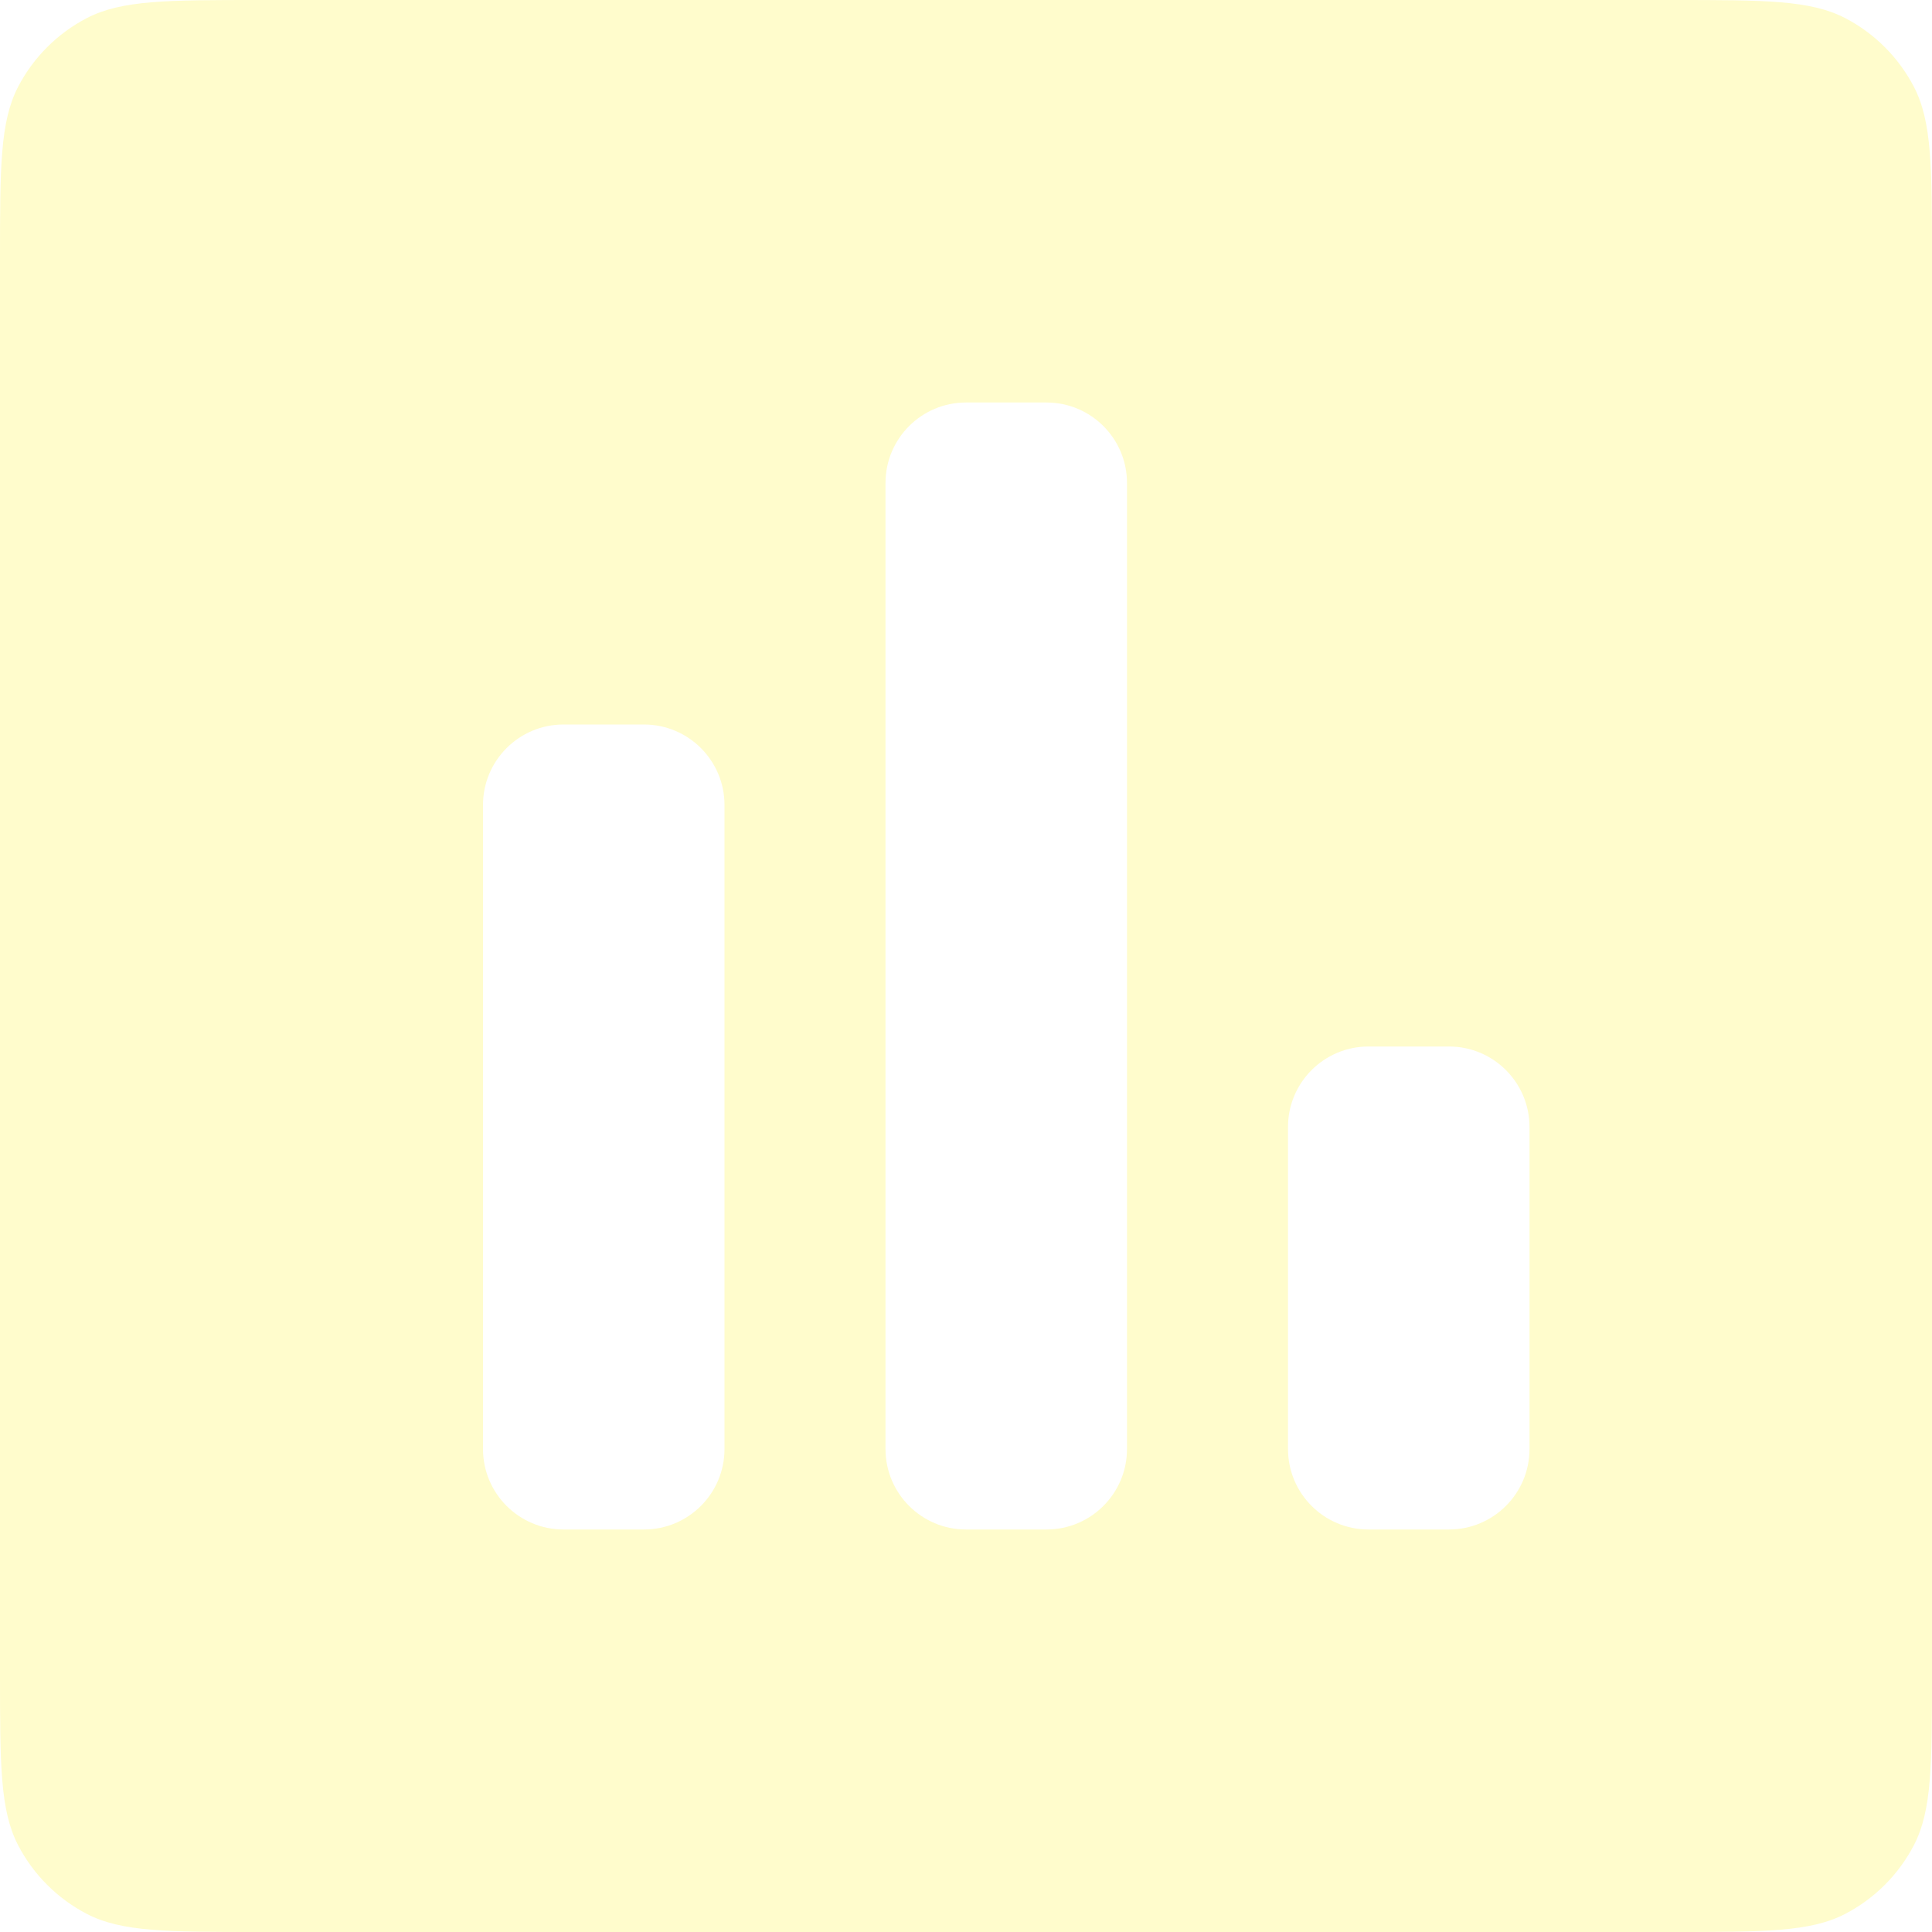
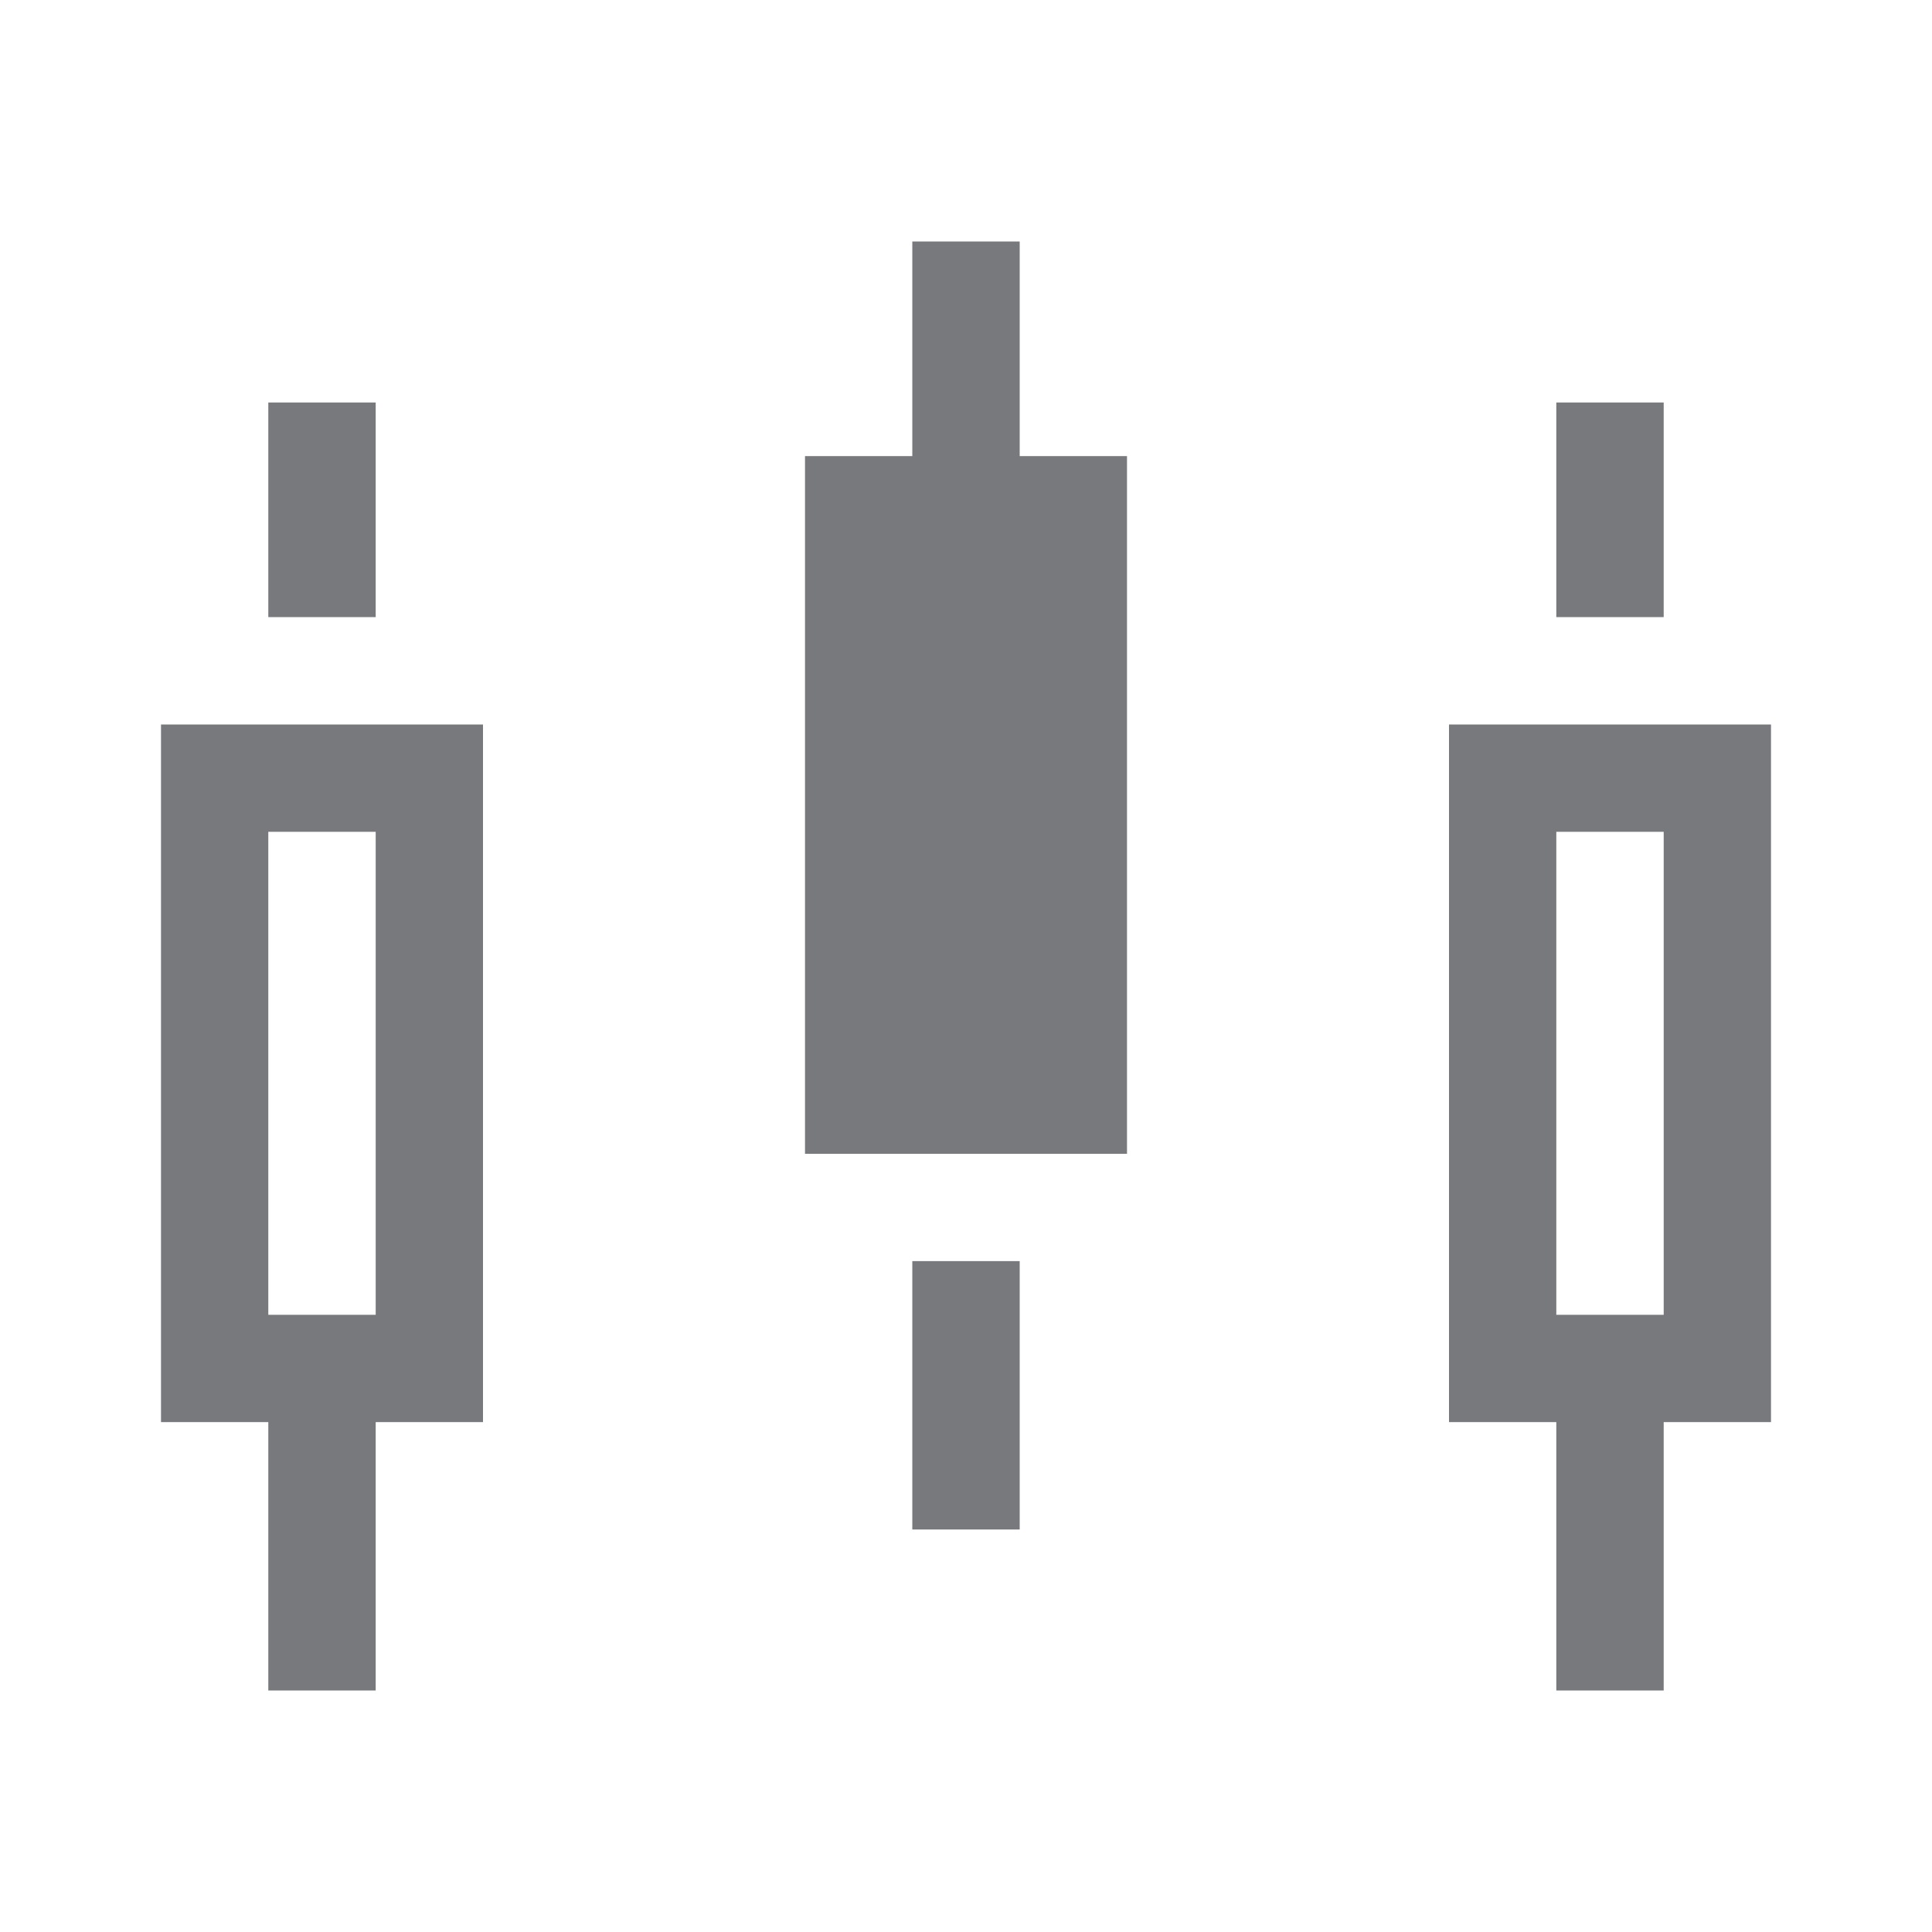
<svg xmlns="http://www.w3.org/2000/svg" width="24" height="24" viewBox="0 0 24 24" fill="none">
-   <path fill-rule="evenodd" clip-rule="evenodd" d="M0.225 1.078C0 1.512 0 2.081 0 3.22V20.78C0 21.919 0 22.488 0.225 22.922C0.415 23.287 0.713 23.585 1.078 23.775C1.512 24 2.081 24 3.22 24H20.78C21.919 24 22.488 24 22.922 23.775C23.287 23.585 23.585 23.287 23.775 22.922C24 22.488 24 21.919 24 20.78V3.22C24 2.081 24 1.512 23.775 1.078C23.585 0.713 23.287 0.415 22.922 0.225C22.488 0 21.919 0 20.78 0H3.22C2.081 0 1.512 0 1.078 0.225C0.713 0.415 0.415 0.713 0.225 1.078ZM7 9C6.448 9 6 9.448 6 10V18C6 18.552 6.448 19 7 19H8C8.552 19 9 18.552 9 18V10C9 9.448 8.552 9 8 9H7ZM11 6C11 5.448 11.448 5 12 5H13C13.552 5 14 5.448 14 6V18C14 18.552 13.552 19 13 19H12C11.448 19 11 18.552 11 18V6ZM17 13C16.448 13 16 13.448 16 14V18C16 18.552 16.448 19 17 19H18C18.552 19 19 18.552 19 18V14C19 13.448 18.552 13 18 13H17Z" fill="#FFFCCC" />
+   <path fill-rule="evenodd" clip-rule="evenodd" d="M11.333 3H12.667V5.666H14V14.333H10V5.666H11.333V3ZM12.667 15.666H11.333V19H12.667V15.666ZM3.333 5H4.667V7.666H3.333V5ZM4.667 10.333H3.333V16.333H4.667V10.333ZM2 9V17.666H3.333V21H4.667V17.666H6V9H2ZM20.667 5H19.333V7.666H20.667V5ZM19.333 10.333H20.667V16.333H19.333V10.333ZM18 17.666V9H22V17.666H20.667V21H19.333V17.666H18Z" fill="#77797D" />
</svg>
